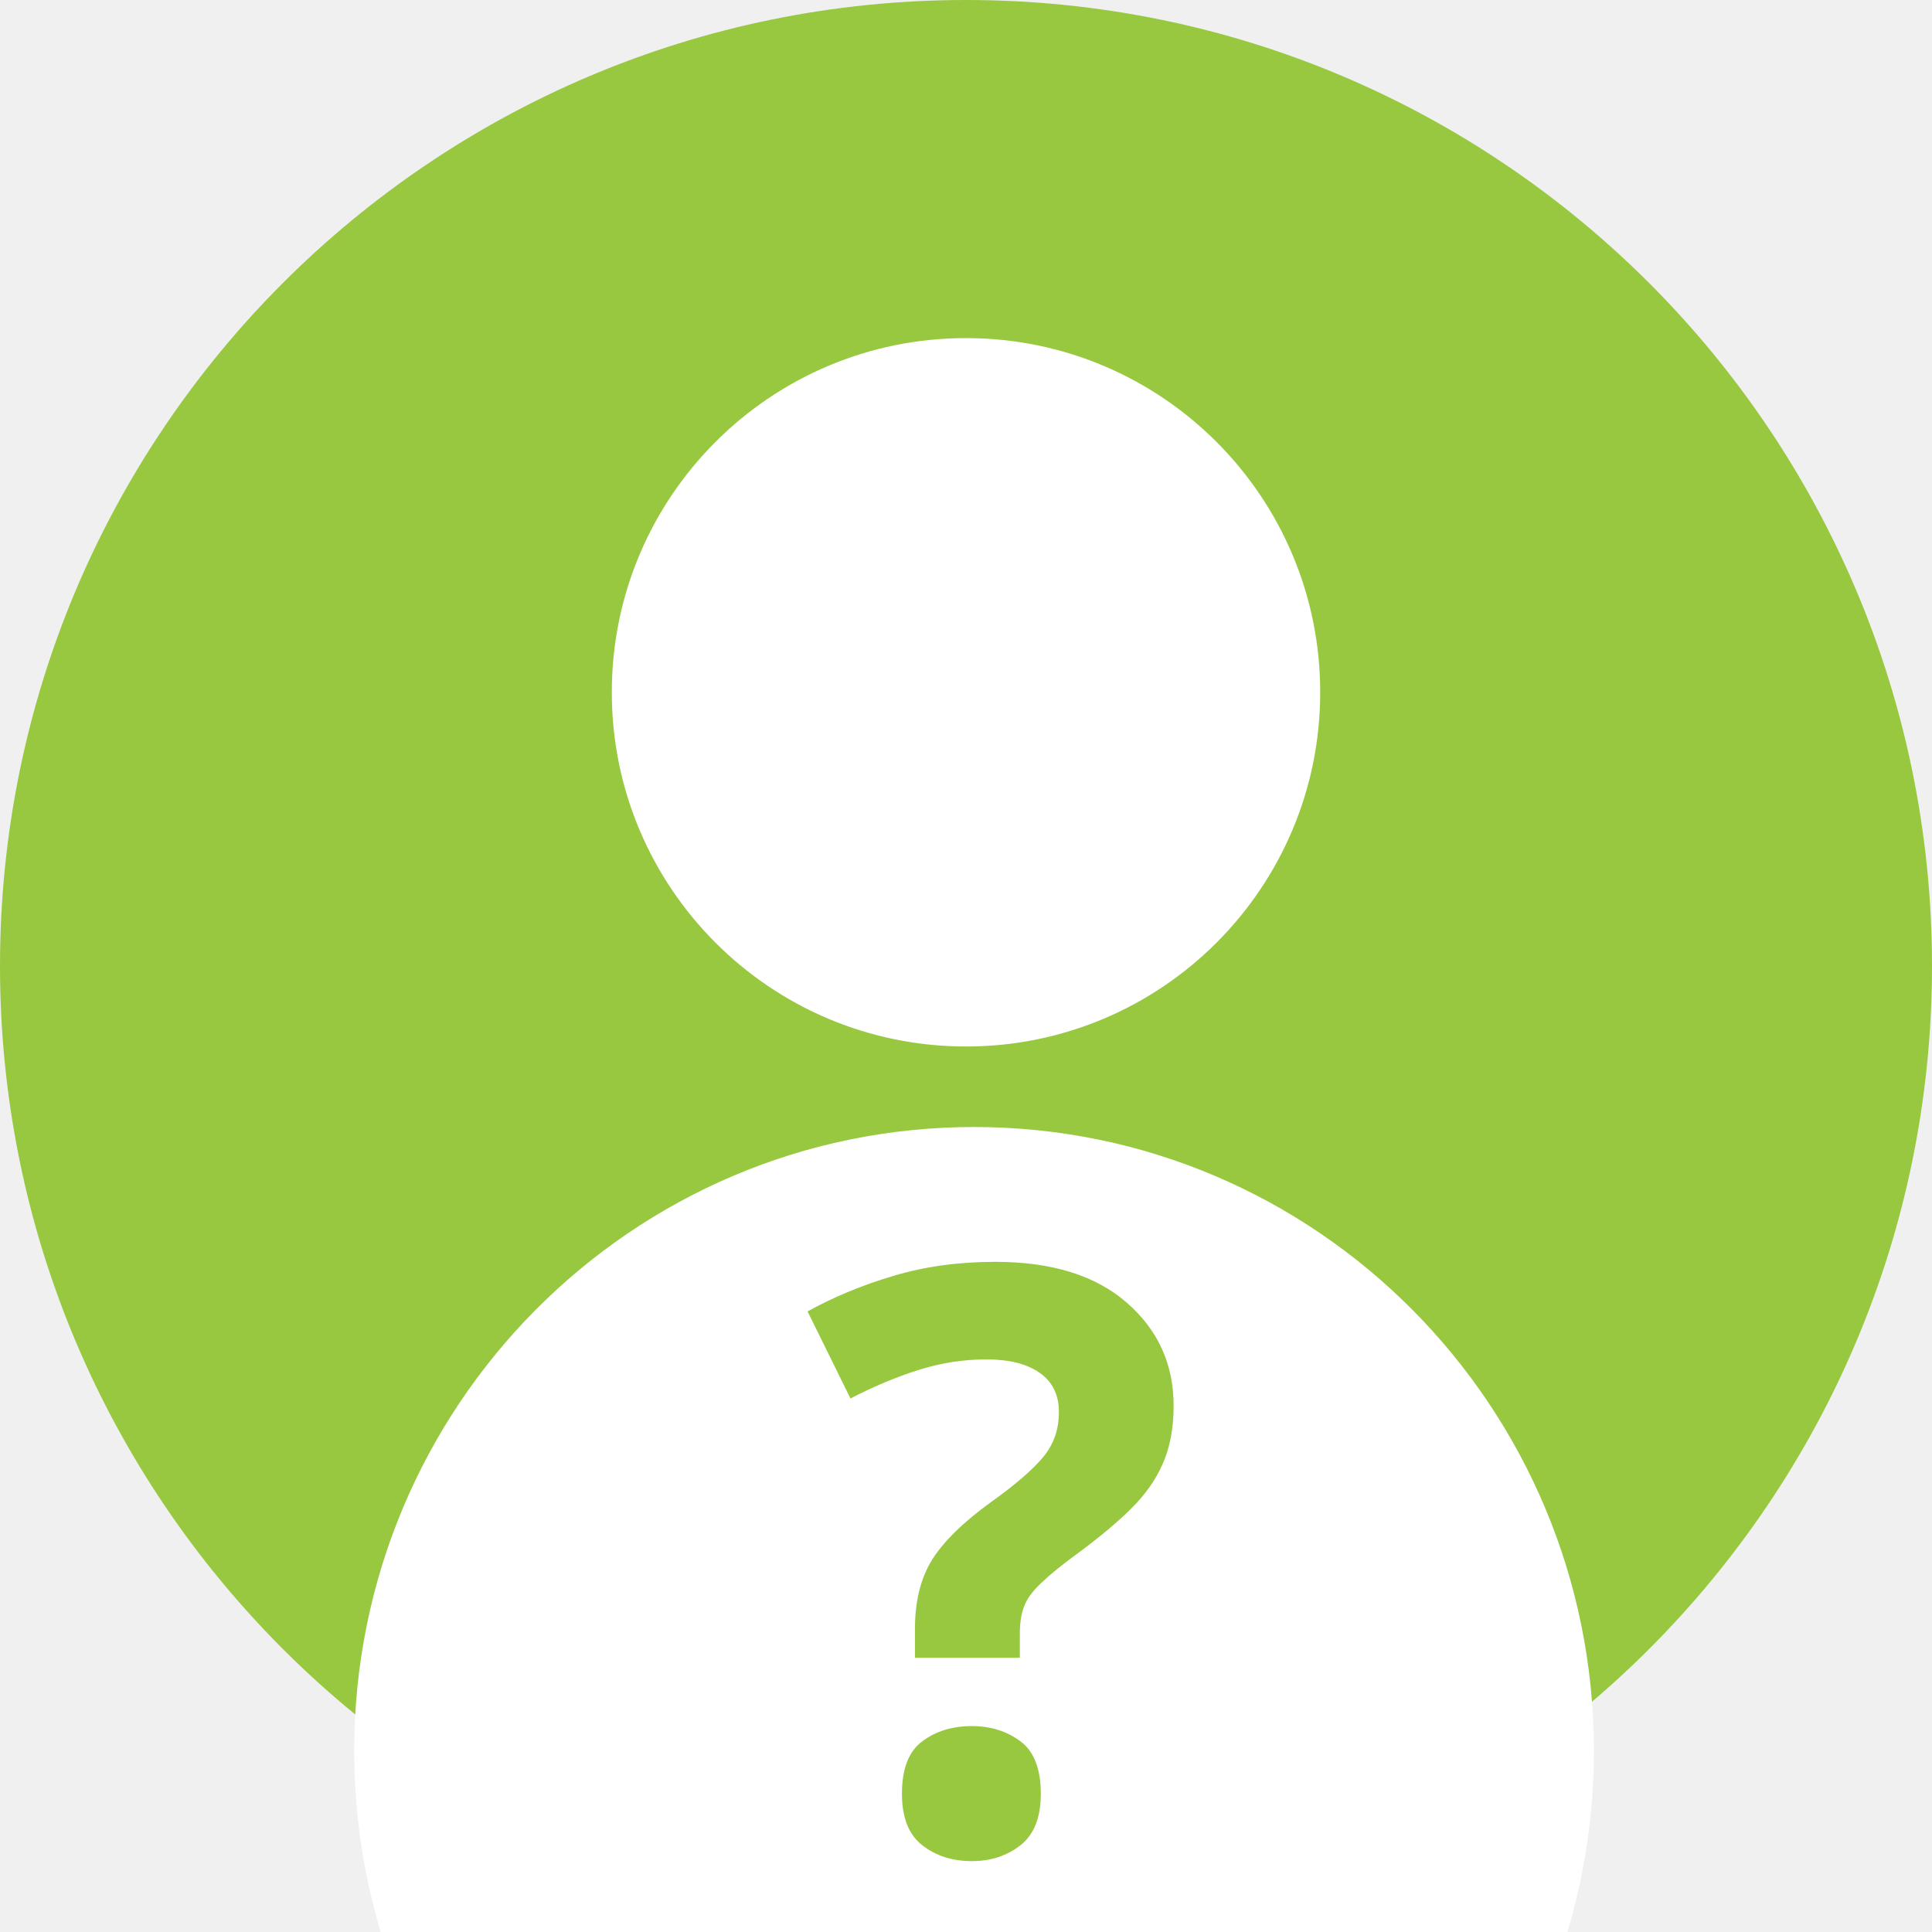
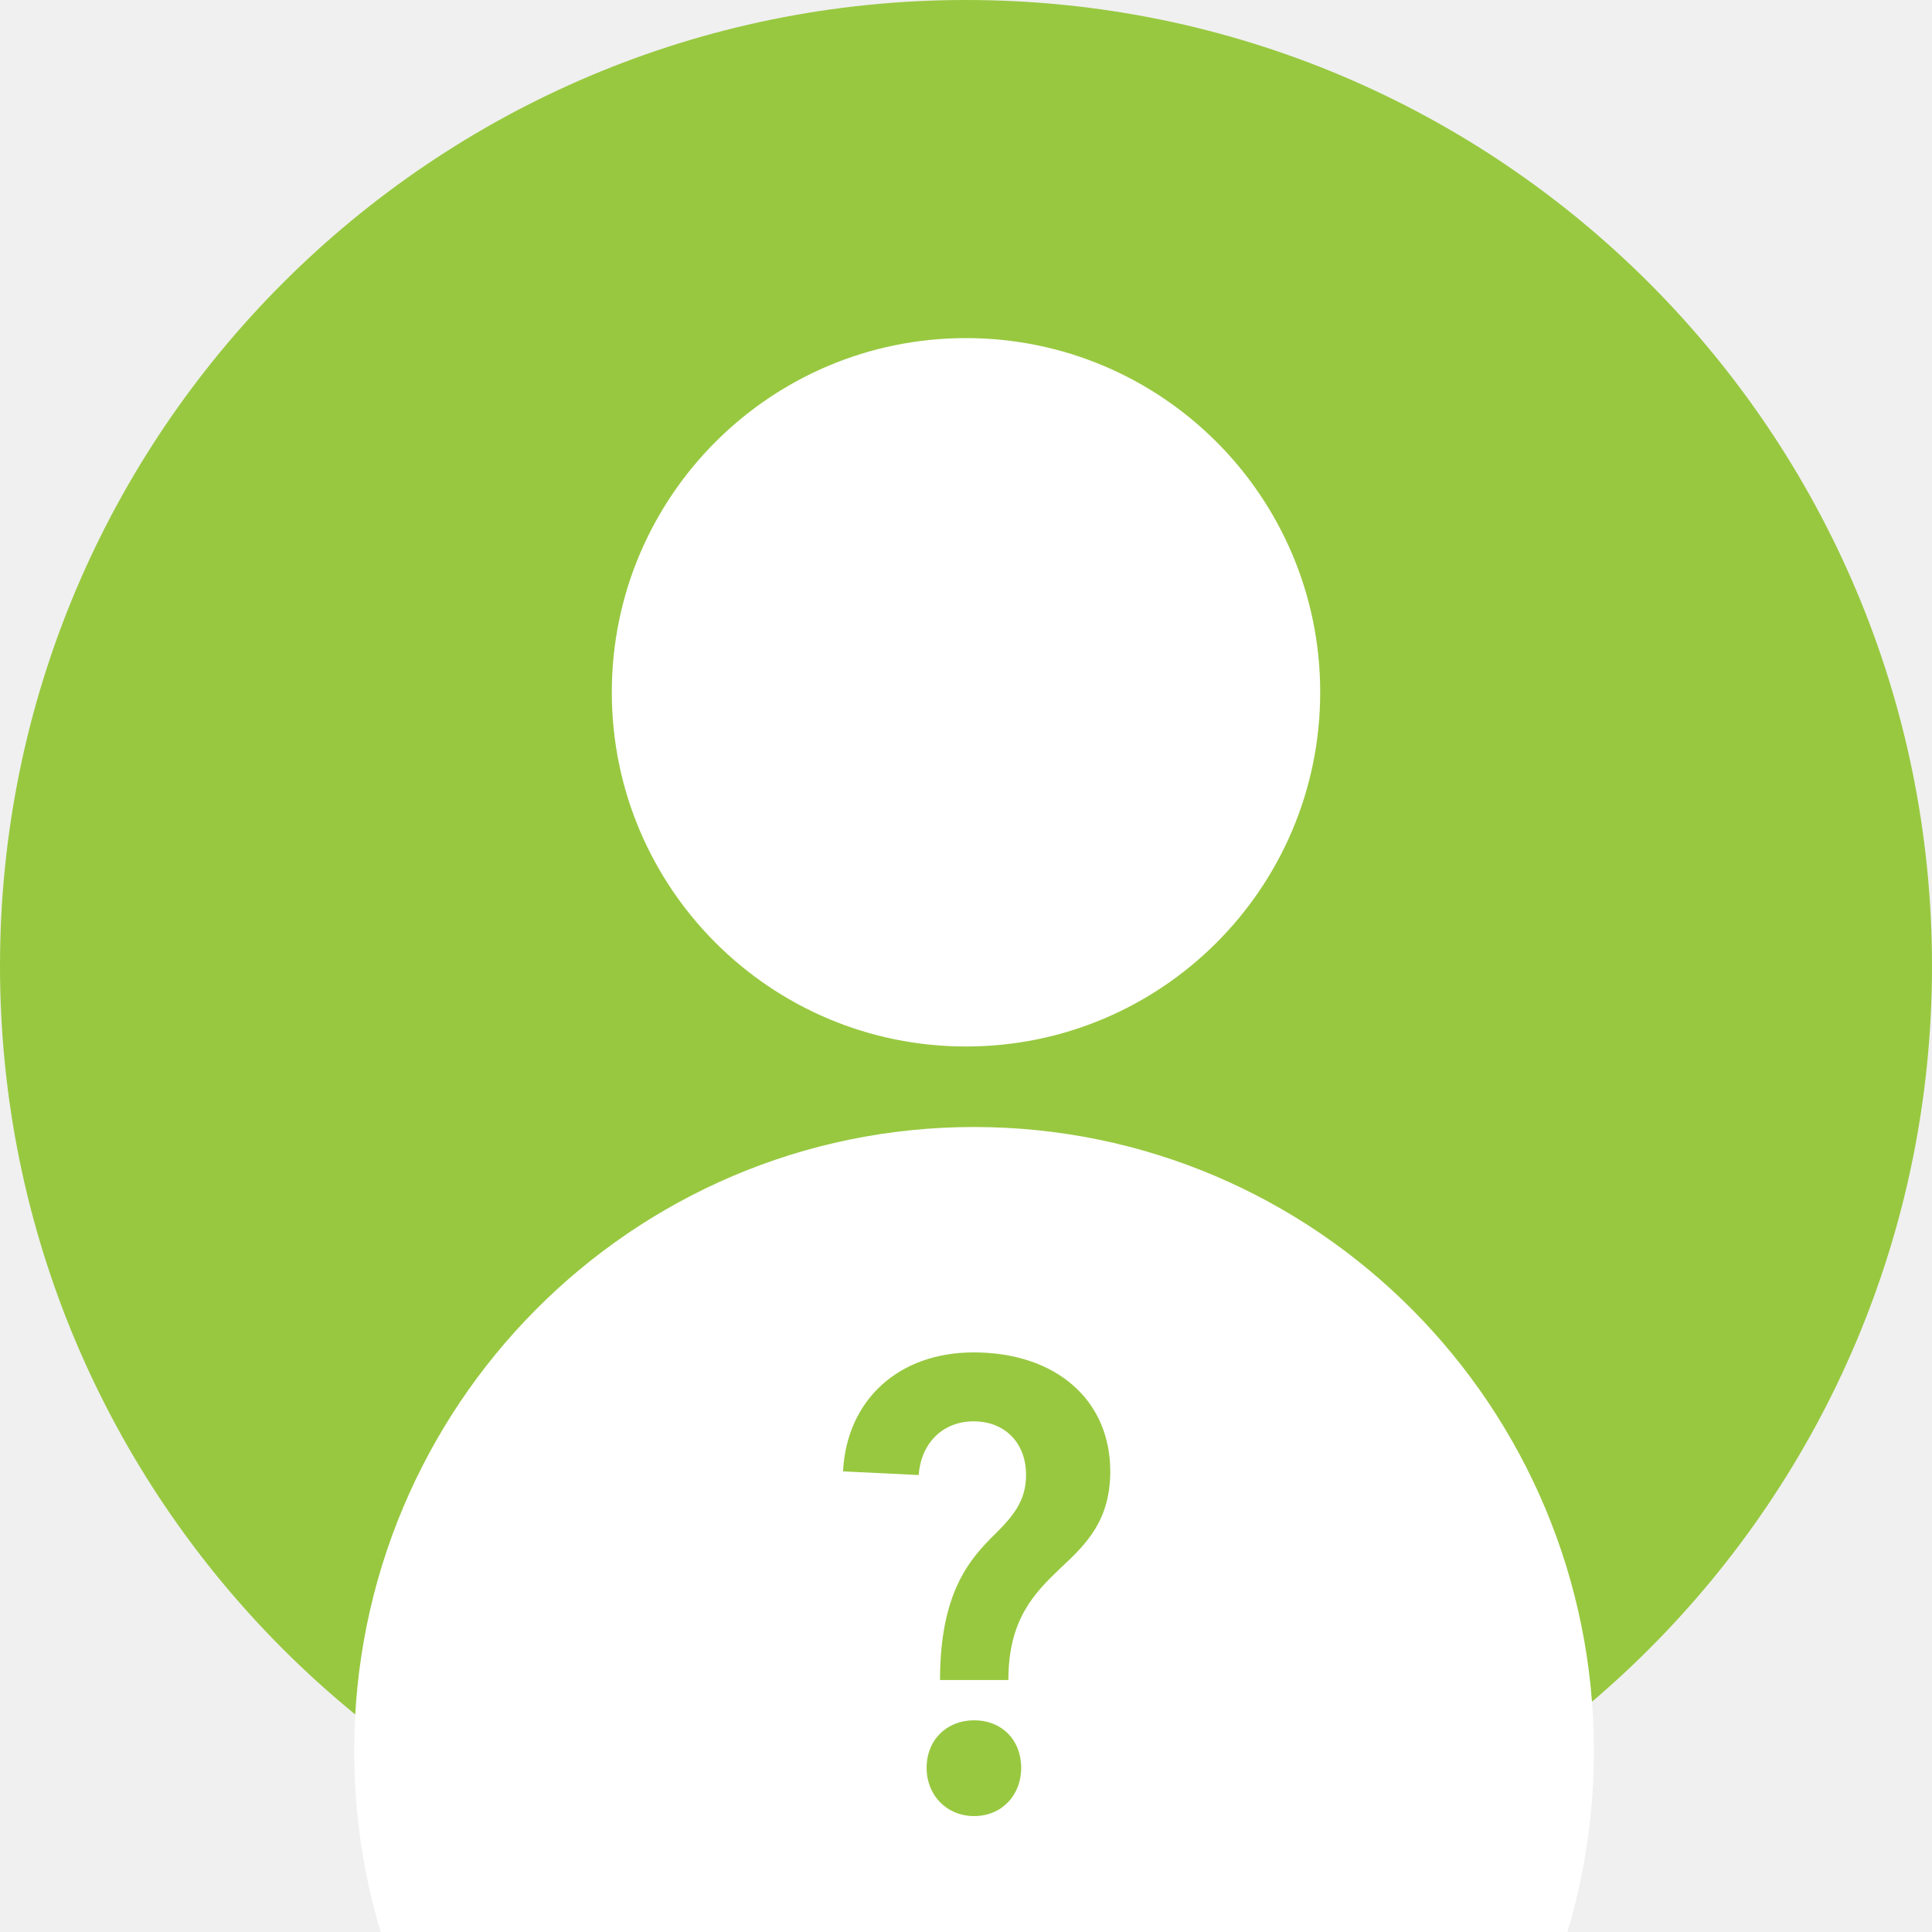
<svg xmlns="http://www.w3.org/2000/svg" width="95px" height="95px" viewBox="0 0 95 95" version="1.1">
  <g id="Practical-Info" stroke="none" stroke-width="1" fill="none" fill-rule="evenodd">
    <g id="Tablet-Portrait" transform="translate(-184, -602)">
      <g id="Group-7" transform="translate(184, 602)">
        <circle id="Oval-Copy" fill="#98C840" cx="47.5" cy="47.5" r="47.5" />
        <g id="Group-2" transform="translate(17.41667, 16.625)">
          <path d="M30.083,34.833 C20.464,34.833 12.667,27.036 12.667,17.417 C12.667,7.798 20.464,0 30.083,0 C39.702,0 47.5,7.798 47.5,17.417 C47.5,27.036 39.702,34.833 30.083,34.833 Z M1.304,78.375 C0.456,75.556 0,72.566 0,69.469 C0,52.526 13.646,38.792 30.479,38.792 C47.312,38.792 60.958,52.526 60.958,69.469 C60.958,72.566 60.502,75.556 59.654,78.375 L1.304,78.375 Z" id="Combined-Shape" fill="#FFFFFF" />
-           <text id="?" font-family="BwModelicaDEMO-BlackCondensed, Bw Modelica DEMO" font-size="40" font-style="condensed" font-weight="700" letter-spacing="0.36" fill="#98C840">
-             <tspan x="22.167" y="74.375">?</tspan>
-           </text>
+           <path d="M28.807,65.985 C28.807,61.695 30.247,60.045 31.537,58.785 C32.407,57.915 33.037,57.165 33.037,55.905 C33.037,54.315 31.987,53.265 30.457,53.265 C28.957,53.265 27.877,54.315 27.757,55.905 L24.037,55.725 C24.217,52.215 26.767,49.875 30.457,49.875 C34.507,49.875 37.177,52.215 37.177,55.725 C37.177,58.125 36.007,59.295 34.747,60.465 C33.457,61.695 32.167,62.985 32.167,65.985 L28.807,65.985 Z M30.487,72.675 C29.137,72.675 28.147,71.655 28.147,70.305 C28.147,68.925 29.137,67.965 30.487,67.965 C31.837,67.965 32.797,68.925 32.797,70.305 C32.797,71.655 31.837,72.675 30.487,72.675 Z" id="?" fill="#98C840" />
        </g>
      </g>
    </g>
  </g>
</svg>
